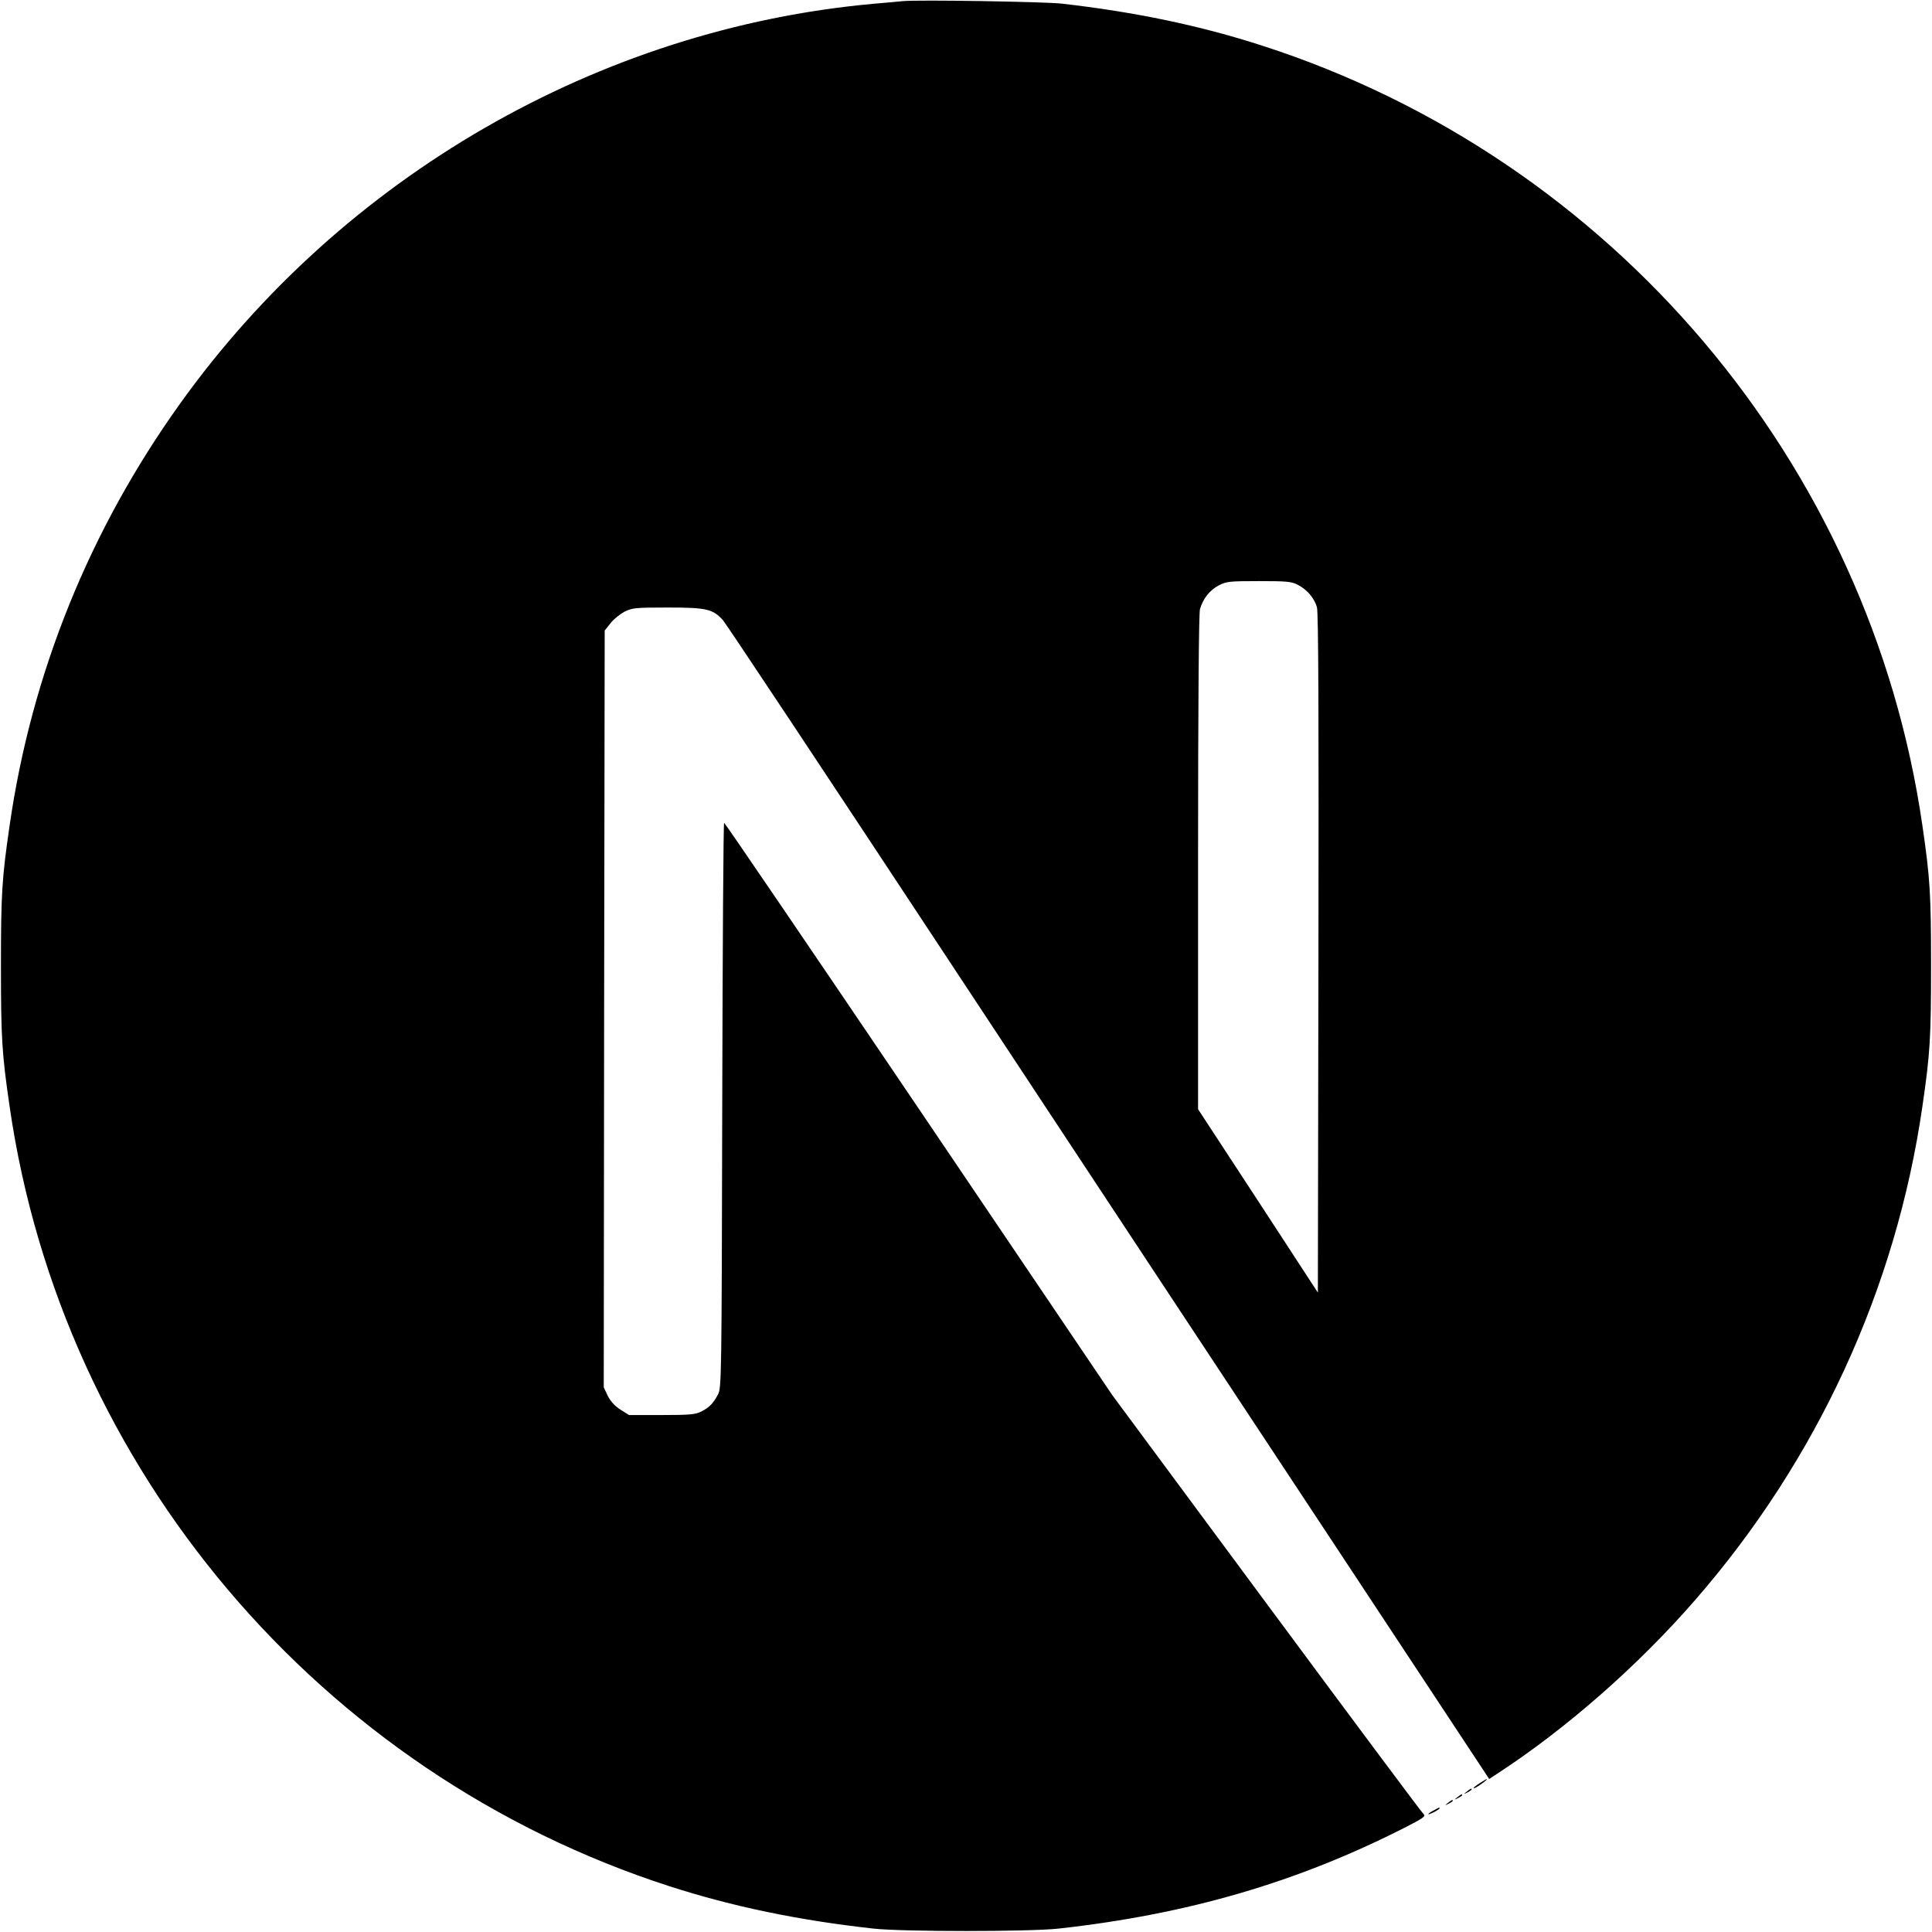
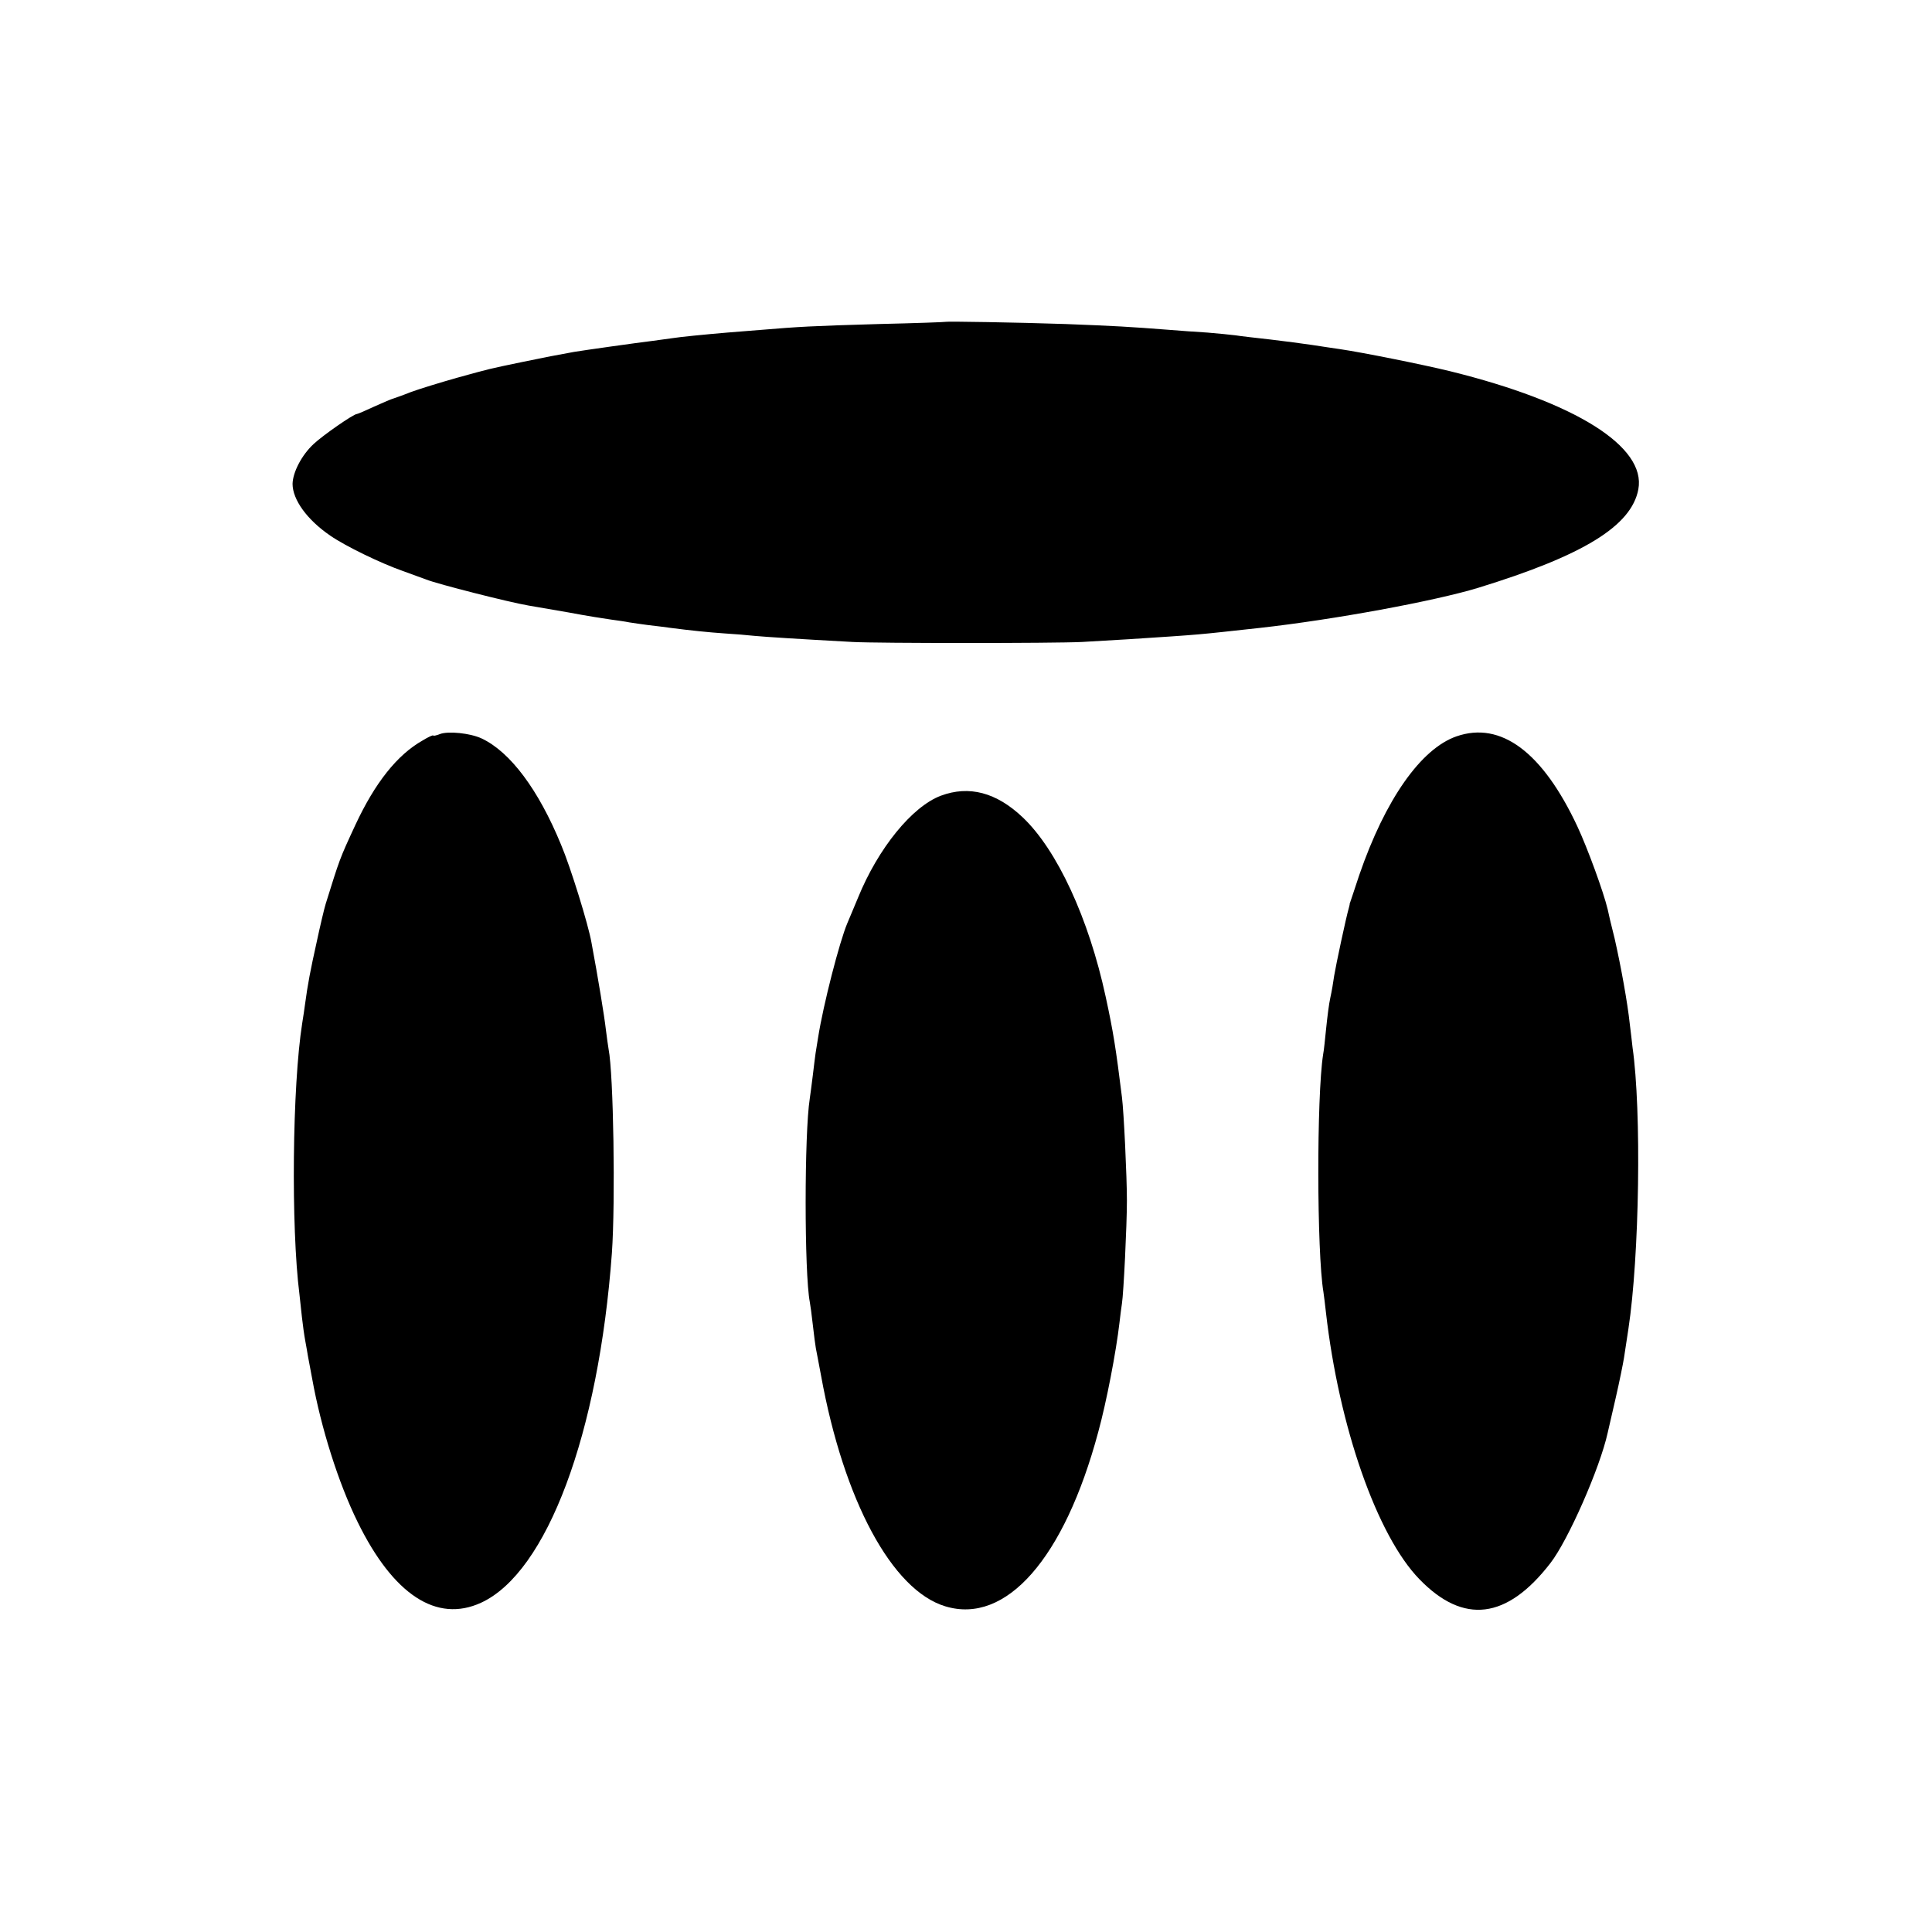
- <svg xmlns="http://www.w3.org/2000/svg" version="1.0" width="1024pt" height="1024pt" viewBox="0 0 1024 1024" preserveAspectRatio="xMidYMid meet">
-   <g transform="translate(0,1024) scale(0.1,-0.1)" fill="#000000" stroke="none">
-     <path d="M4785 10234 c-22 -2 -92 -9 -155 -14 -1453 -131 -2814 -915 -3676 -2120 -480 -670 -787 -1430 -903 -2235 -41 -281 -46 -364 -46 -745 0 -381 5 -464 46 -745 278 -1921 1645 -3535 3499 -4133 332 -107 682 -180 1080 -224 155 -17 825 -17 980 0 687 76 1269 246 1843 539 88 45 105 57 93 67 -8 6 -383 509 -833 1117 l-818 1105 -1025 1517 c-564 834 -1028 1516 -1032 1516 -4 1 -8 -673 -10 -1496 -3 -1441 -4 -1499 -22 -1533 -26 -49 -46 -69 -88 -91 -32 -16 -60 -19 -211 -19 l-173 0 -46 29 c-30 19 -52 44 -67 73 l-21 45 2 2005 3 2006 31 39 c16 21 50 48 74 61 41 20 57 22 230 22 204 0 238 -8 291 -66 15 -16 570 -852 1234 -1859 664 -1007 1572 -2382 2018 -3057 l810 -1227 41 27 c363 236 747 572 1051 922 647 743 1064 1649 1204 2615 41 281 46 364 46 745 0 381 -5 464 -46 745 -278 1921 -1645 3535 -3499 4133 -327 106 -675 179 -1065 223 -96 10 -757 21 -840 13z m2094 -3094 c48 -24 87 -70 101 -118 8 -26 10 -582 8 -1835 l-3 -1798 -317 486 -318 486 0 1307 c0 845 4 1320 10 1343 16 56 51 100 99 126 41 21 56 23 213 23 148 0 174 -2 207 -20z" />
-     <path d="M7843 789 c-35 -22 -46 -37 -15 -20 22 13 58 40 52 41 -3 0 -20 -10 -37 -21z" />
-     <path d="M7774 744 c-18 -14 -18 -15 4 -4 12 6 22 13 22 15 0 8 -5 6 -26 -11z" />
-     <path d="M7724 714 c-18 -14 -18 -15 4 -4 12 6 22 13 22 15 0 8 -5 6 -26 -11z" />
-     <path d="M7674 684 c-18 -14 -18 -15 4 -4 12 6 22 13 22 15 0 8 -5 6 -26 -11z" />
-     <path d="M7598 644 c-38 -20 -36 -28 2 -9 17 9 30 18 30 20 0 7 -1 6 -32 -11z" />
+ <svg xmlns="http://www.w3.org/2000/svg" version="1.0" width="700pt" height="700pt" viewBox="0 0 700 700" preserveAspectRatio="xMidYMid meet">
+   <g transform="translate(0,700) scale(0.1,-0.1)" fill="#000000" stroke="none">
+     <path d="M3427 5834 c-1 -1 -110 -5 -242 -8 -245 -7 -293 -10 -425 -21 -41 -3 -97 -8 -125 -10 -83 -7 -173 -16 -197 -20 -13 -2 -45 -6 -73 -10 -58 -7 -249 -34 -285 -40 -71 -13 -93 -17 -185 -36 -129 -27 -113 -23 -240 -58 -60 -17 -135 -40 -165 -51 -30 -12 -59 -22 -65 -24 -5 -1 -36 -14 -69 -29 -32 -15 -60 -27 -63 -27 -12 0 -123 -77 -157 -109 -43 -40 -75 -102 -76 -144 0 -57 52 -130 137 -188 55 -38 183 -100 263 -128 36 -13 74 -27 85 -31 40 -16 299 -82 370 -94 17 -3 82 -14 145 -25 63 -12 133 -23 155 -26 22 -3 51 -7 65 -10 14 -2 45 -7 70 -10 25 -3 61 -7 80 -10 69 -9 136 -16 195 -20 33 -2 83 -6 110 -9 44 -4 154 -11 355 -22 92 -5 728 -5 830 0 47 3 123 7 170 10 276 18 236 15 475 41 269 30 632 97 790 145 381 117 556 224 581 357 29 155 -228 316 -682 428 -98 24 -317 68 -399 80 -22 3 -67 10 -100 15 -33 5 -102 14 -153 20 -52 6 -108 12 -125 15 -18 2 -63 7 -102 10 -38 2 -101 7 -140 10 -141 11 -194 14 -375 21 -177 6 -430 10 -433 8z" />
+     <path d="M1593 4340 c-13 -5 -23 -7 -23 -5 0 3 -18 -5 -39 -18 -92 -52 -172 -153 -243 -305 -59 -127 -57 -124 -108 -287 -5 -16 -20 -79 -33 -140 -22 -99 -32 -150 -42 -225 -2 -14 -6 -44 -10 -67 -36 -227 -41 -739 -10 -983 2 -19 6 -56 9 -83 3 -26 8 -64 12 -85 4 -20 8 -46 10 -57 2 -11 9 -47 15 -80 32 -178 95 -378 165 -520 129 -263 286 -366 447 -292 239 110 426 612 474 1267 13 185 6 648 -12 739 -2 10 -6 42 -10 72 -5 45 -28 186 -52 314 -11 64 -76 274 -110 354 -82 200 -184 336 -287 385 -42 20 -124 28 -153 16z" />
+     <path d="M5277 4332 c-129 -45 -258 -229 -352 -502 -19 -58 -35 -105 -35 -105 1 0 -1 -7 -3 -15 -10 -34 -47 -208 -53 -245 -3 -22 -9 -58 -14 -80 -5 -22 -11 -71 -15 -110 -4 -38 -8 -81 -11 -95 -24 -153 -23 -718 1 -861 2 -13 6 -46 9 -73 47 -414 185 -810 339 -968 160 -165 317 -145 474 58 64 82 180 345 208 473 2 9 15 66 29 126 14 61 27 126 30 145 3 19 10 67 16 105 40 263 48 791 15 1020 -2 17 -6 55 -10 85 -8 76 -32 209 -55 310 -12 47 -23 94 -25 105 -15 63 -73 222 -110 301 -126 269 -277 382 -438 326z" />
+     <path d="M3409 4117 c-104 -39 -227 -190 -300 -369 -17 -40 -34 -82 -39 -93 -28 -66 -87 -294 -106 -415 -3 -19 -7 -45 -9 -56 -2 -12 -6 -48 -10 -80 -4 -33 -9 -70 -11 -84 -20 -126 -20 -633 0 -737 2 -10 7 -47 11 -83 4 -36 9 -74 11 -85 2 -11 11 -56 19 -100 82 -451 257 -777 450 -835 220 -67 431 173 554 631 30 109 65 292 77 396 3 26 7 58 9 70 6 37 18 283 18 373 0 86 -11 320 -18 375 -22 177 -31 235 -59 364 -61 283 -176 532 -301 650 -95 90 -194 116 -296 78z" />
  </g>
</svg>
